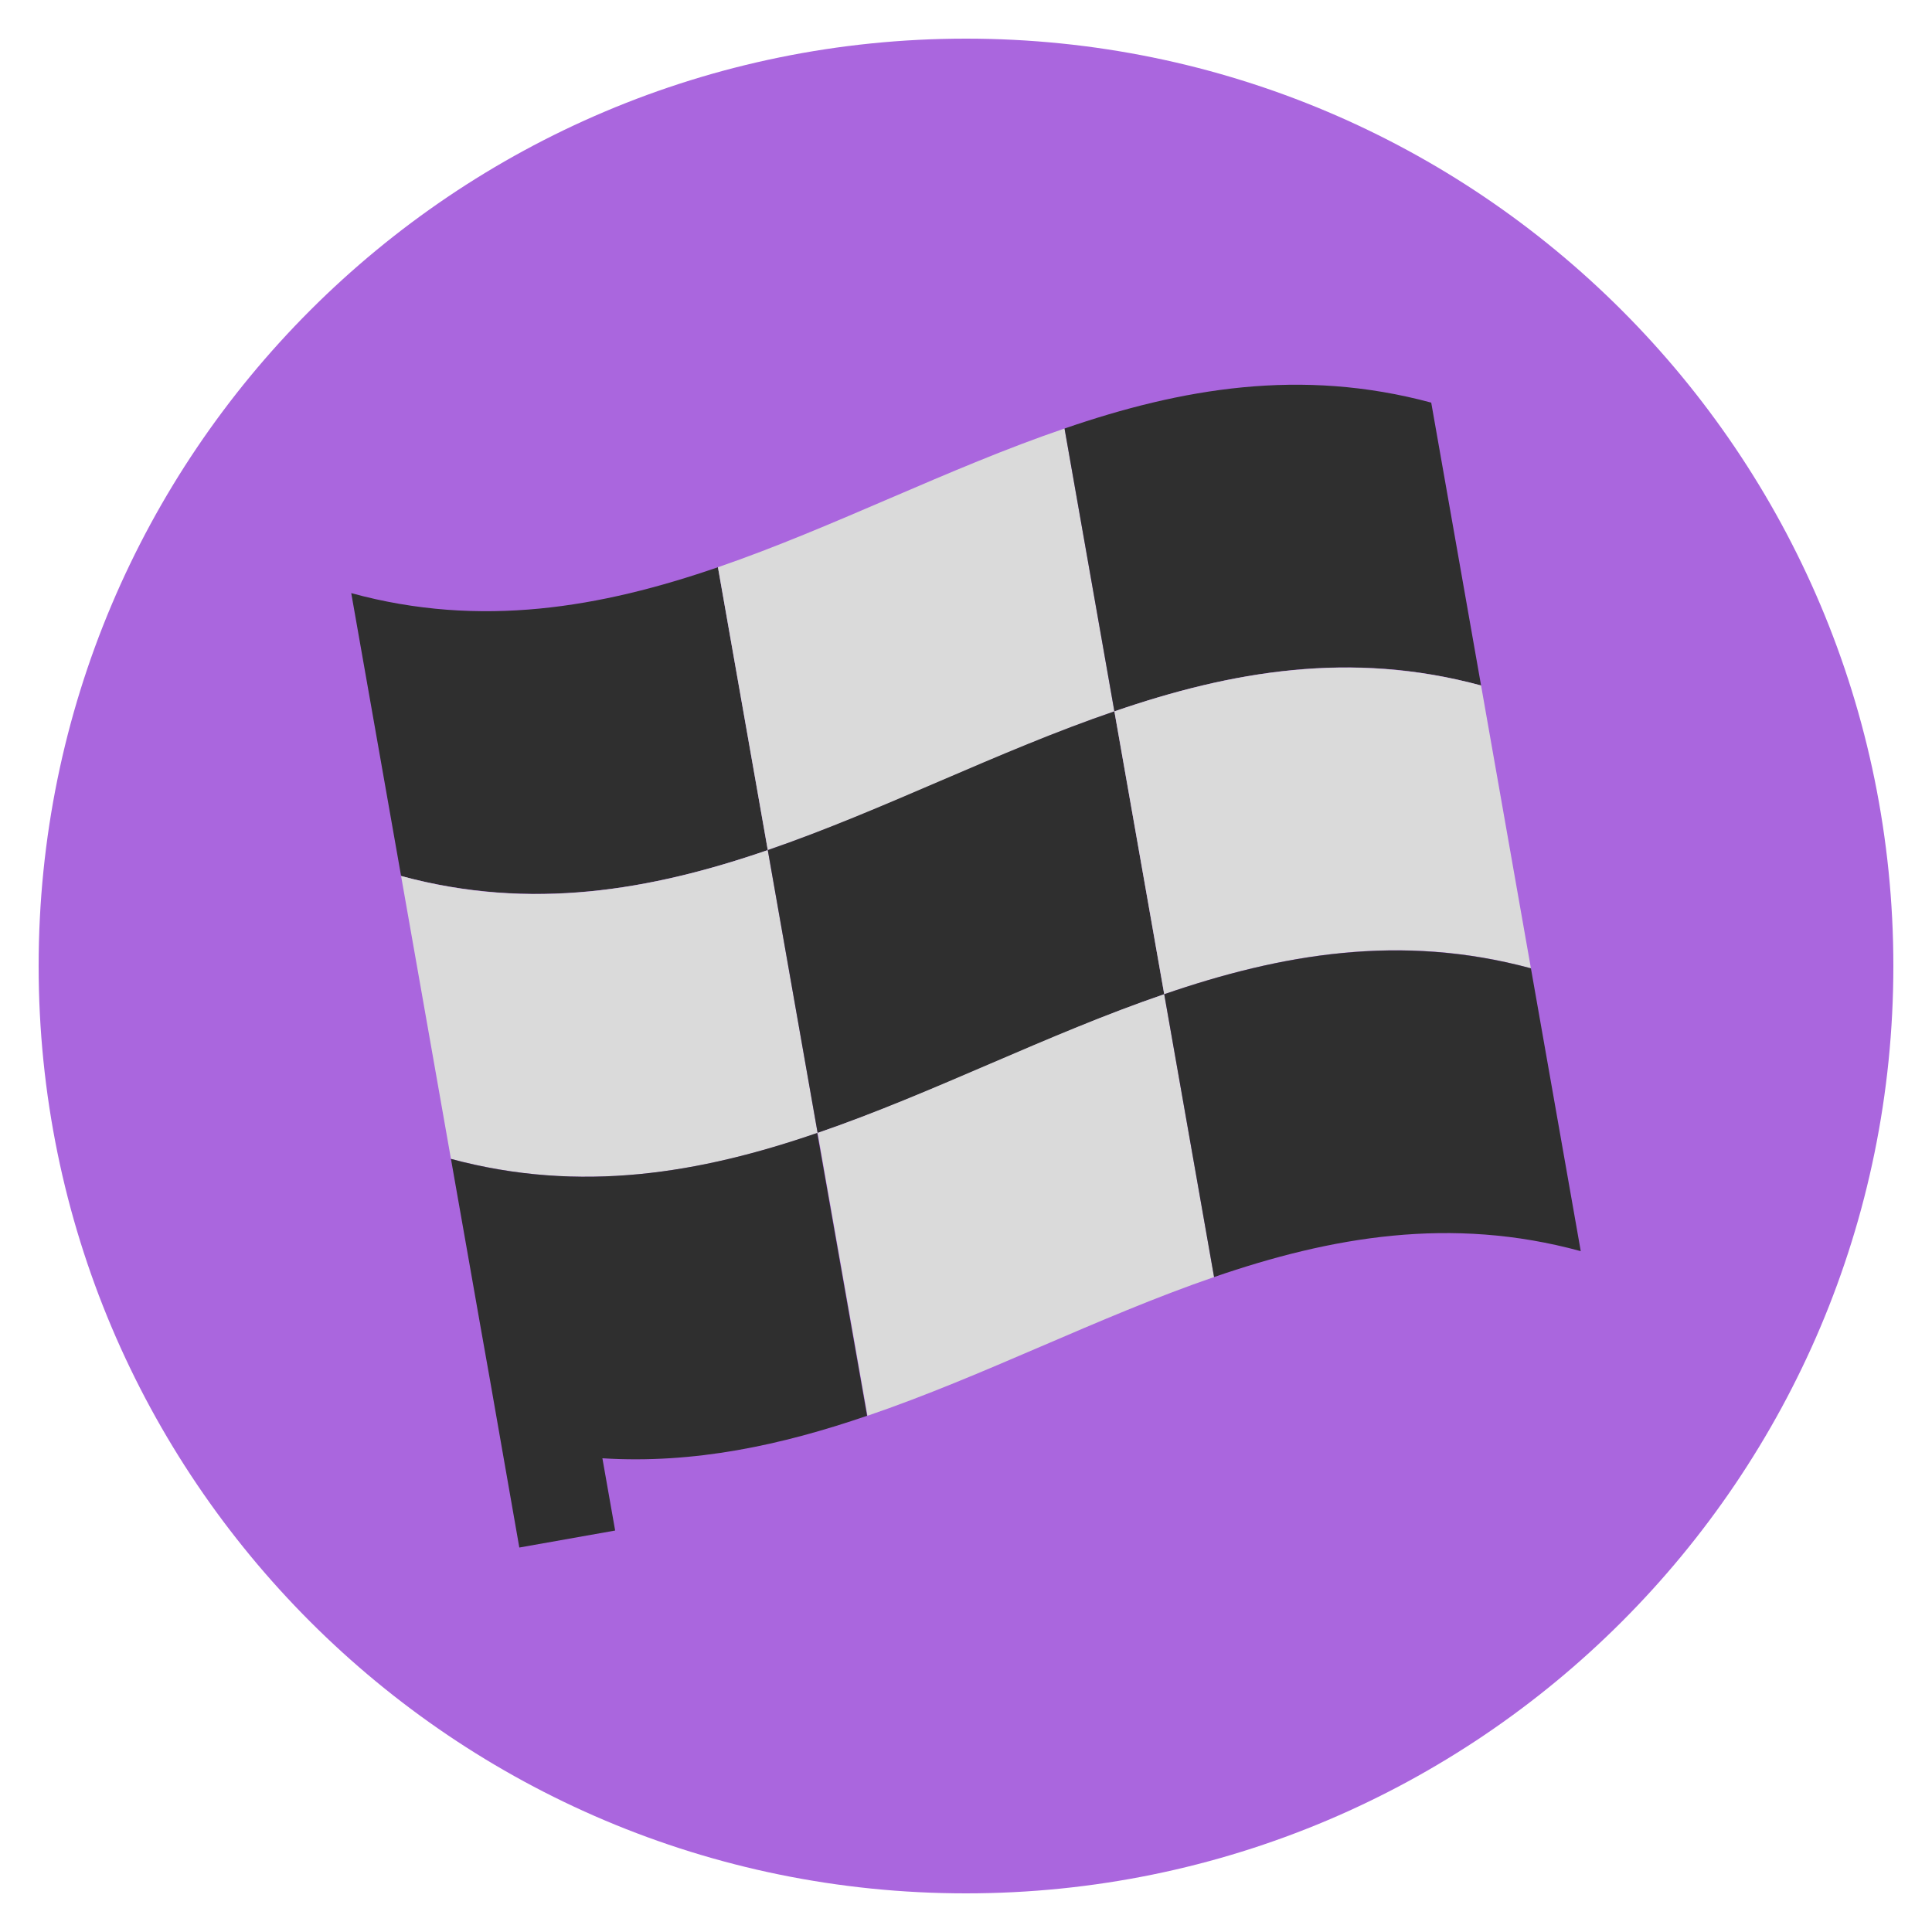
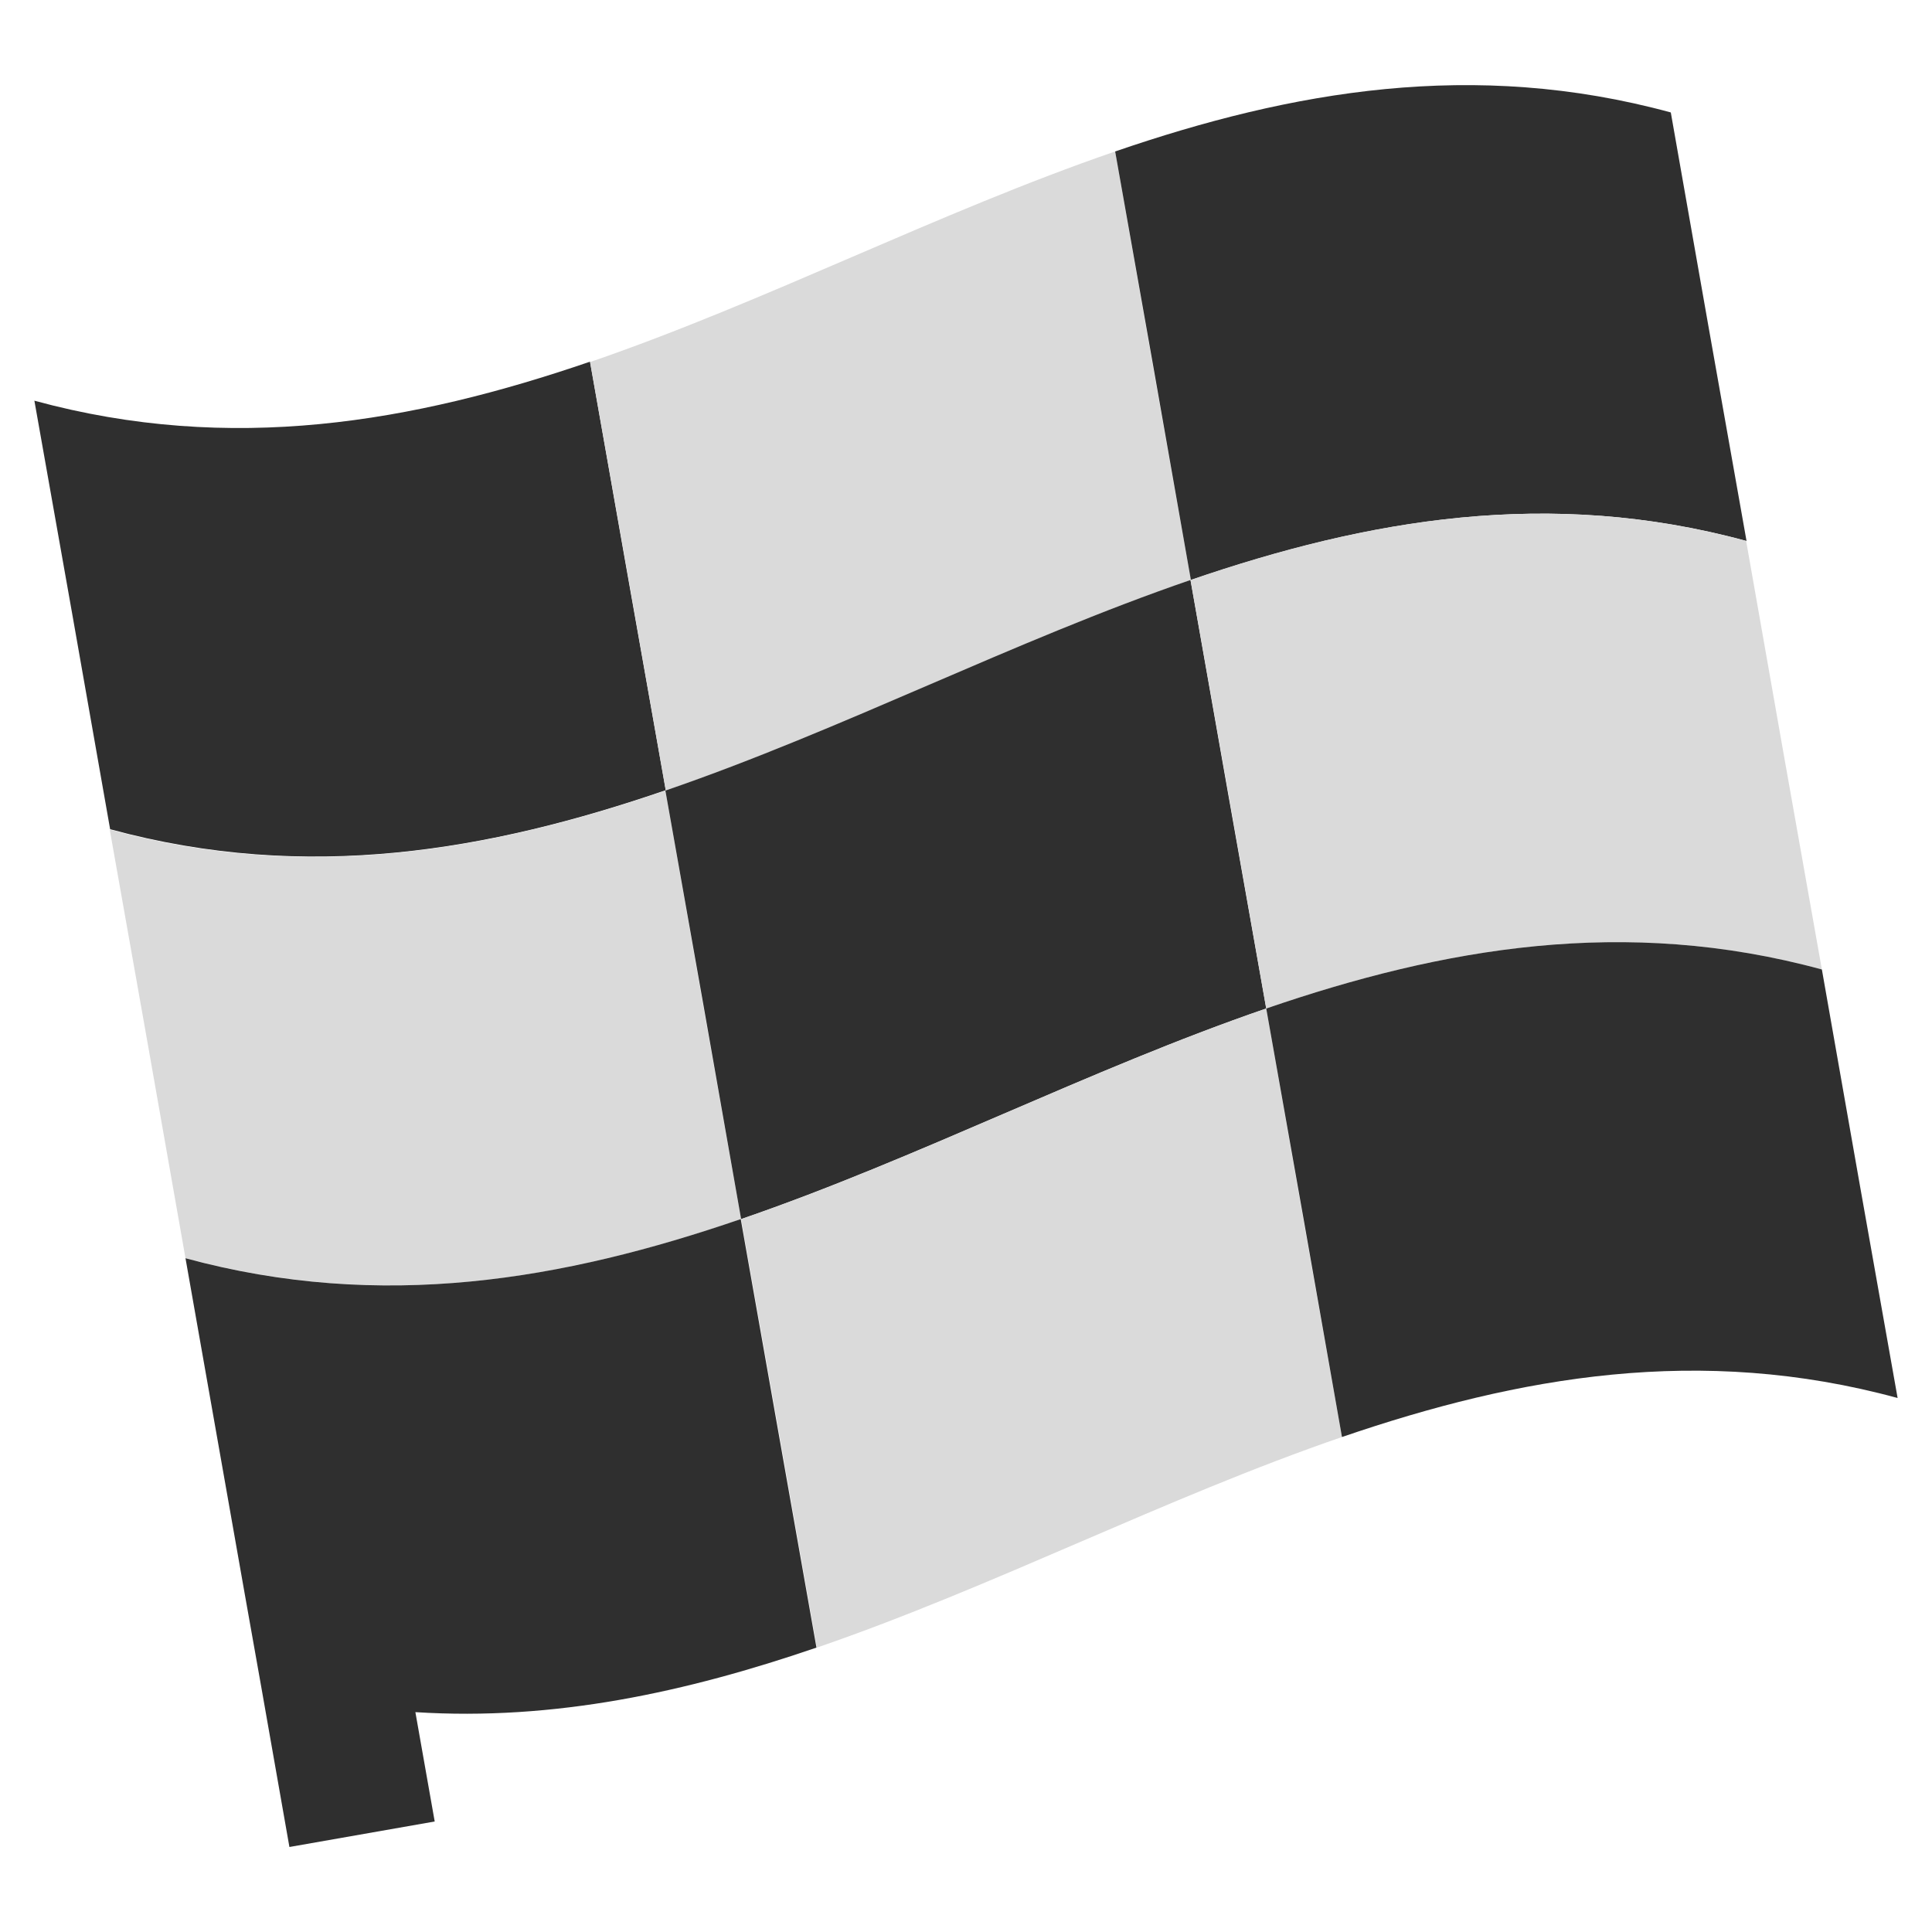
<svg xmlns="http://www.w3.org/2000/svg" height="50" viewBox="0 0 50 50" width="50">
-   <circle cx="25" cy="25" fill="#aa66de" r="24" />
-   <path d="m19.87 22c-3.02 1.04-6.12 1.58-9.49.67-.43-2.44-.86-4.88-1.29-7.32 3.36.92 6.47.37 9.49-.67.43 2.44.86 4.88 1.29 7.32z" fill="#2f2f2f" />
-   <path d="m28.84 18.41c-3.02 1.04-5.95 2.56-8.97 3.59-.43-2.44-.86-4.88-1.29-7.32 3.02-1.04 5.95-2.56 8.97-3.59.43 2.44.86 4.88 1.29 7.32z" fill="#dadada" />
-   <path d="m38.33 17.74c-3.36-.92-6.47-.37-9.49.67-.43-2.44-.86-4.88-1.29-7.32 3.02-1.04 6.12-1.58 9.49-.67.43 2.44.86 4.88 1.29 7.32z" fill="#2f2f2f" />
-   <path d="m21.16 29.32c-3.02 1.04-6.12 1.58-9.49.67-.43-2.44-.86-4.88-1.29-7.32 3.36.92 6.47.37 9.49-.67.43 2.44.86 4.88 1.29 7.32z" fill="#dadada" />
-   <path d="m30.13 25.73c-3.02 1.04-5.95 2.56-8.97 3.59-.43-2.44-.86-4.88-1.29-7.32 3.02-1.04 5.95-2.56 8.97-3.59.43 2.44.86 4.88 1.29 7.32z" fill="#2f2f2f" />
-   <path d="m39.62 25.06c-3.36-.92-6.47-.37-9.49.67-.43-2.44-.86-4.88-1.29-7.32 3.02-1.04 6.12-1.58 9.49-.67.43 2.44.86 4.88 1.29 7.32z" fill="#dadada" />
-   <path d="m31.42 33.05c-3.02 1.04-5.95 2.56-8.97 3.59-.43-2.44-.86-4.88-1.29-7.32 3.02-1.04 5.95-2.56 8.97-3.59.43 2.44.86 4.88 1.29 7.32z" fill="#dadada" />
+   <path d="m17.23 20.45c-4.57 1.57-9.28 2.4-14.38 1.01-.65-3.7-1.3-7.39-1.96-11.09 5.1 1.39 9.8.56 14.38-1.01.65 3.7 1.3 7.39 1.96 11.09z" fill="#2f2f2f" />
+   <path d="m30.82 15.01c-4.57 1.57-9.02 3.88-13.59 5.45-.65-3.7-1.3-7.39-1.96-11.09 4.57-1.57 9.02-3.88 13.59-5.45.65 3.7 1.3 7.39 1.96 11.09z" fill="#dadada" />
+   <path d="m45.2 14c-5.1-1.39-9.8-.56-14.38 1.01-.65-3.7-1.3-7.39-1.96-11.09 4.57-1.57 9.28-2.4 14.38-1.01.65 3.7 1.3 7.39 1.96 11.09z" fill="#2f2f2f" />
+   <path d="m19.18 31.55c-4.57 1.57-9.28 2.4-14.38 1.01-.65-3.7-1.3-7.39-1.96-11.09 5.1 1.39 9.8.56 14.38-1.01.65 3.7 1.3 7.39 1.96 11.09z" fill="#dadada" />
+   <path d="m32.77 26.1c-4.57 1.57-9.02 3.88-13.59 5.45-.65-3.7-1.3-7.39-1.96-11.09 4.57-1.57 9.02-3.88 13.59-5.45.65 3.7 1.3 7.39 1.96 11.09z" fill="#2f2f2f" />
+   <path d="m47.15 25.09c-5.1-1.39-9.8-.56-14.38 1.01-.65-3.7-1.3-7.39-1.96-11.09 4.57-1.57 9.28-2.4 14.38-1.01.65 3.7 1.3 7.39 1.96 11.09z" fill="#dadada" />
+   <path d="m34.73 37.19c-4.57 1.57-9.02 3.88-13.59 5.45-.65-3.7-1.3-7.39-1.96-11.09 4.57-1.57 9.02-3.88 13.59-5.45.65 3.7 1.3 7.39 1.96 11.09z" fill="#dadada" />
  <g fill="#2f2f2f">
-     <path d="m40.91 32.38c-3.36-.92-6.47-.37-9.49.67-.43-2.44-.86-4.88-1.29-7.32 3.02-1.04 6.12-1.58 9.49-.67.43 2.44.86 4.88 1.29 7.32z" />
-     <path d="m11.67 29.99c.34 1.91.67 3.82 1.01 5.72l.28 1.6.48 2.74 2.48-.44-.33-1.87c2.37.15 4.64-.34 6.85-1.1-.43-2.44-.86-4.88-1.29-7.32-3.02 1.04-6.12 1.58-9.49.67z" />
+     <path d="m49.11 36.18c-5.1-1.39-9.8-.56-14.38 1.01-.65-3.7-1.3-7.39-1.96-11.09 4.57-1.57 9.28-2.4 14.38-1.01.65 3.7 1.3 7.39 1.96 11.09z" />
+     <path d="m4.8 32.56 1.53 8.67.43 2.42.73 4.15 3.76-.66-.5-2.83c3.6.23 7.02-.52 10.38-1.67l-1.96-11.09c-4.57 1.57-9.28 2.4-14.38 1.01z" />
  </g>
</svg>
